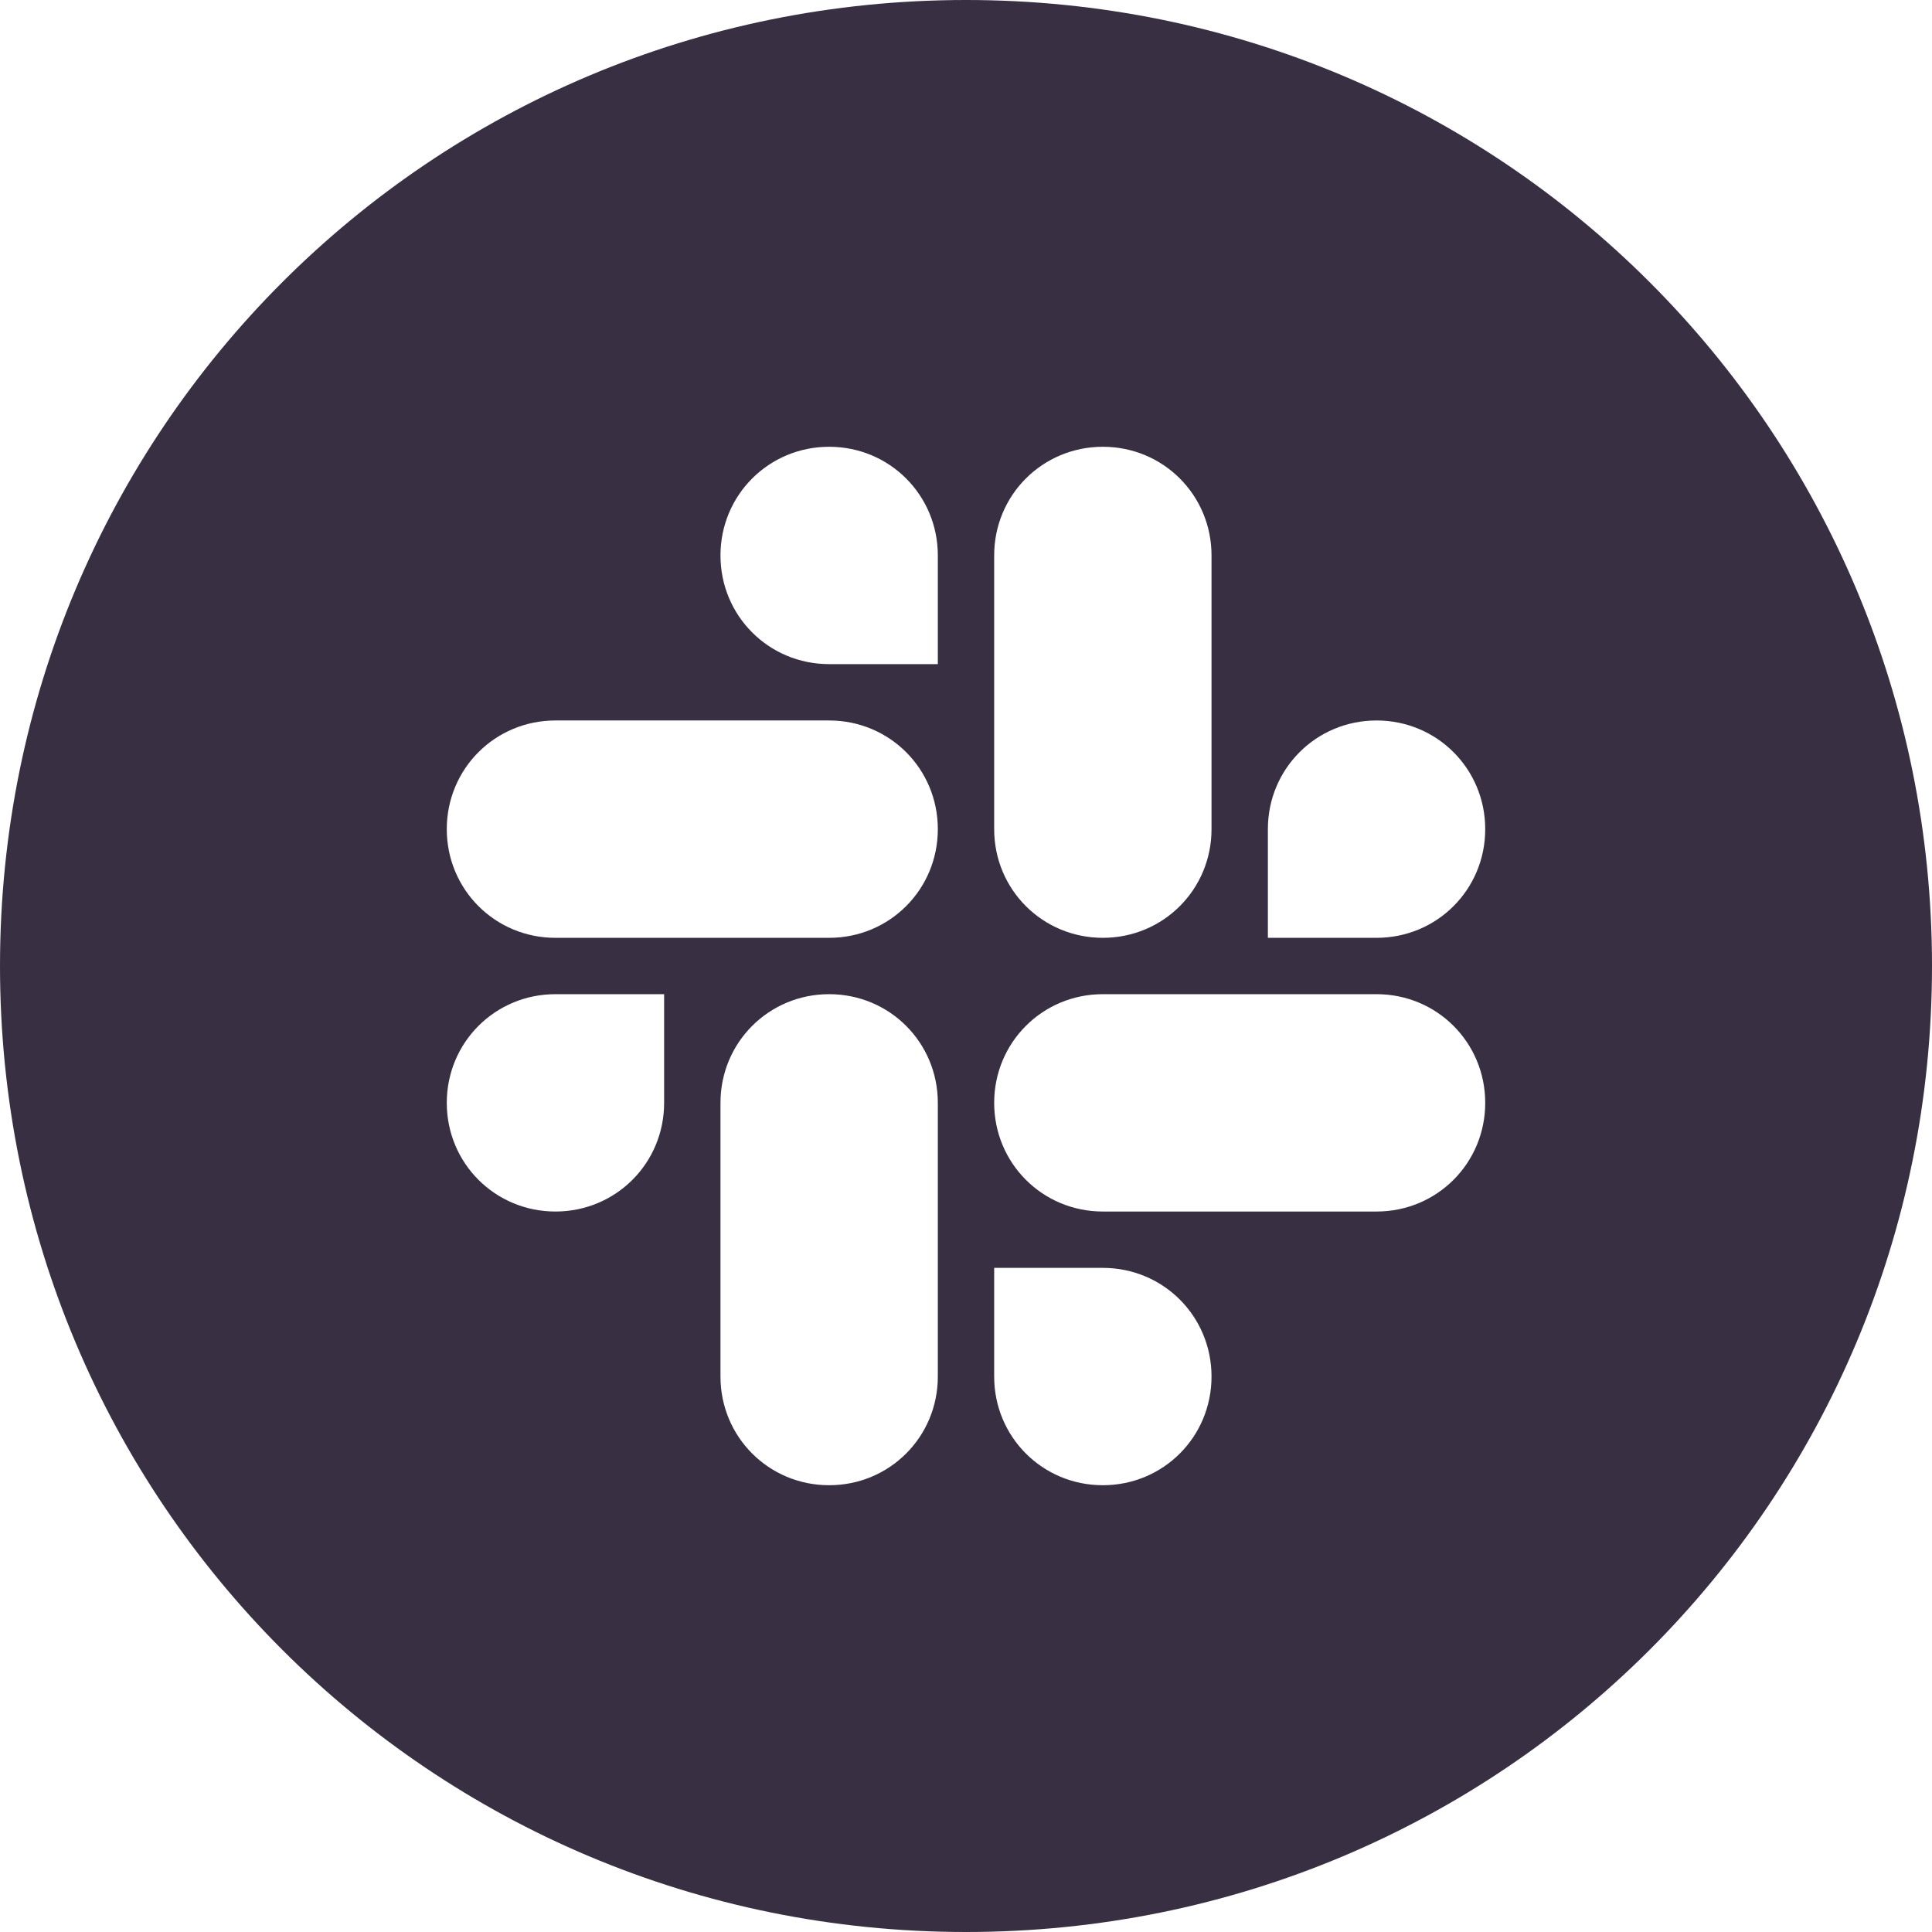
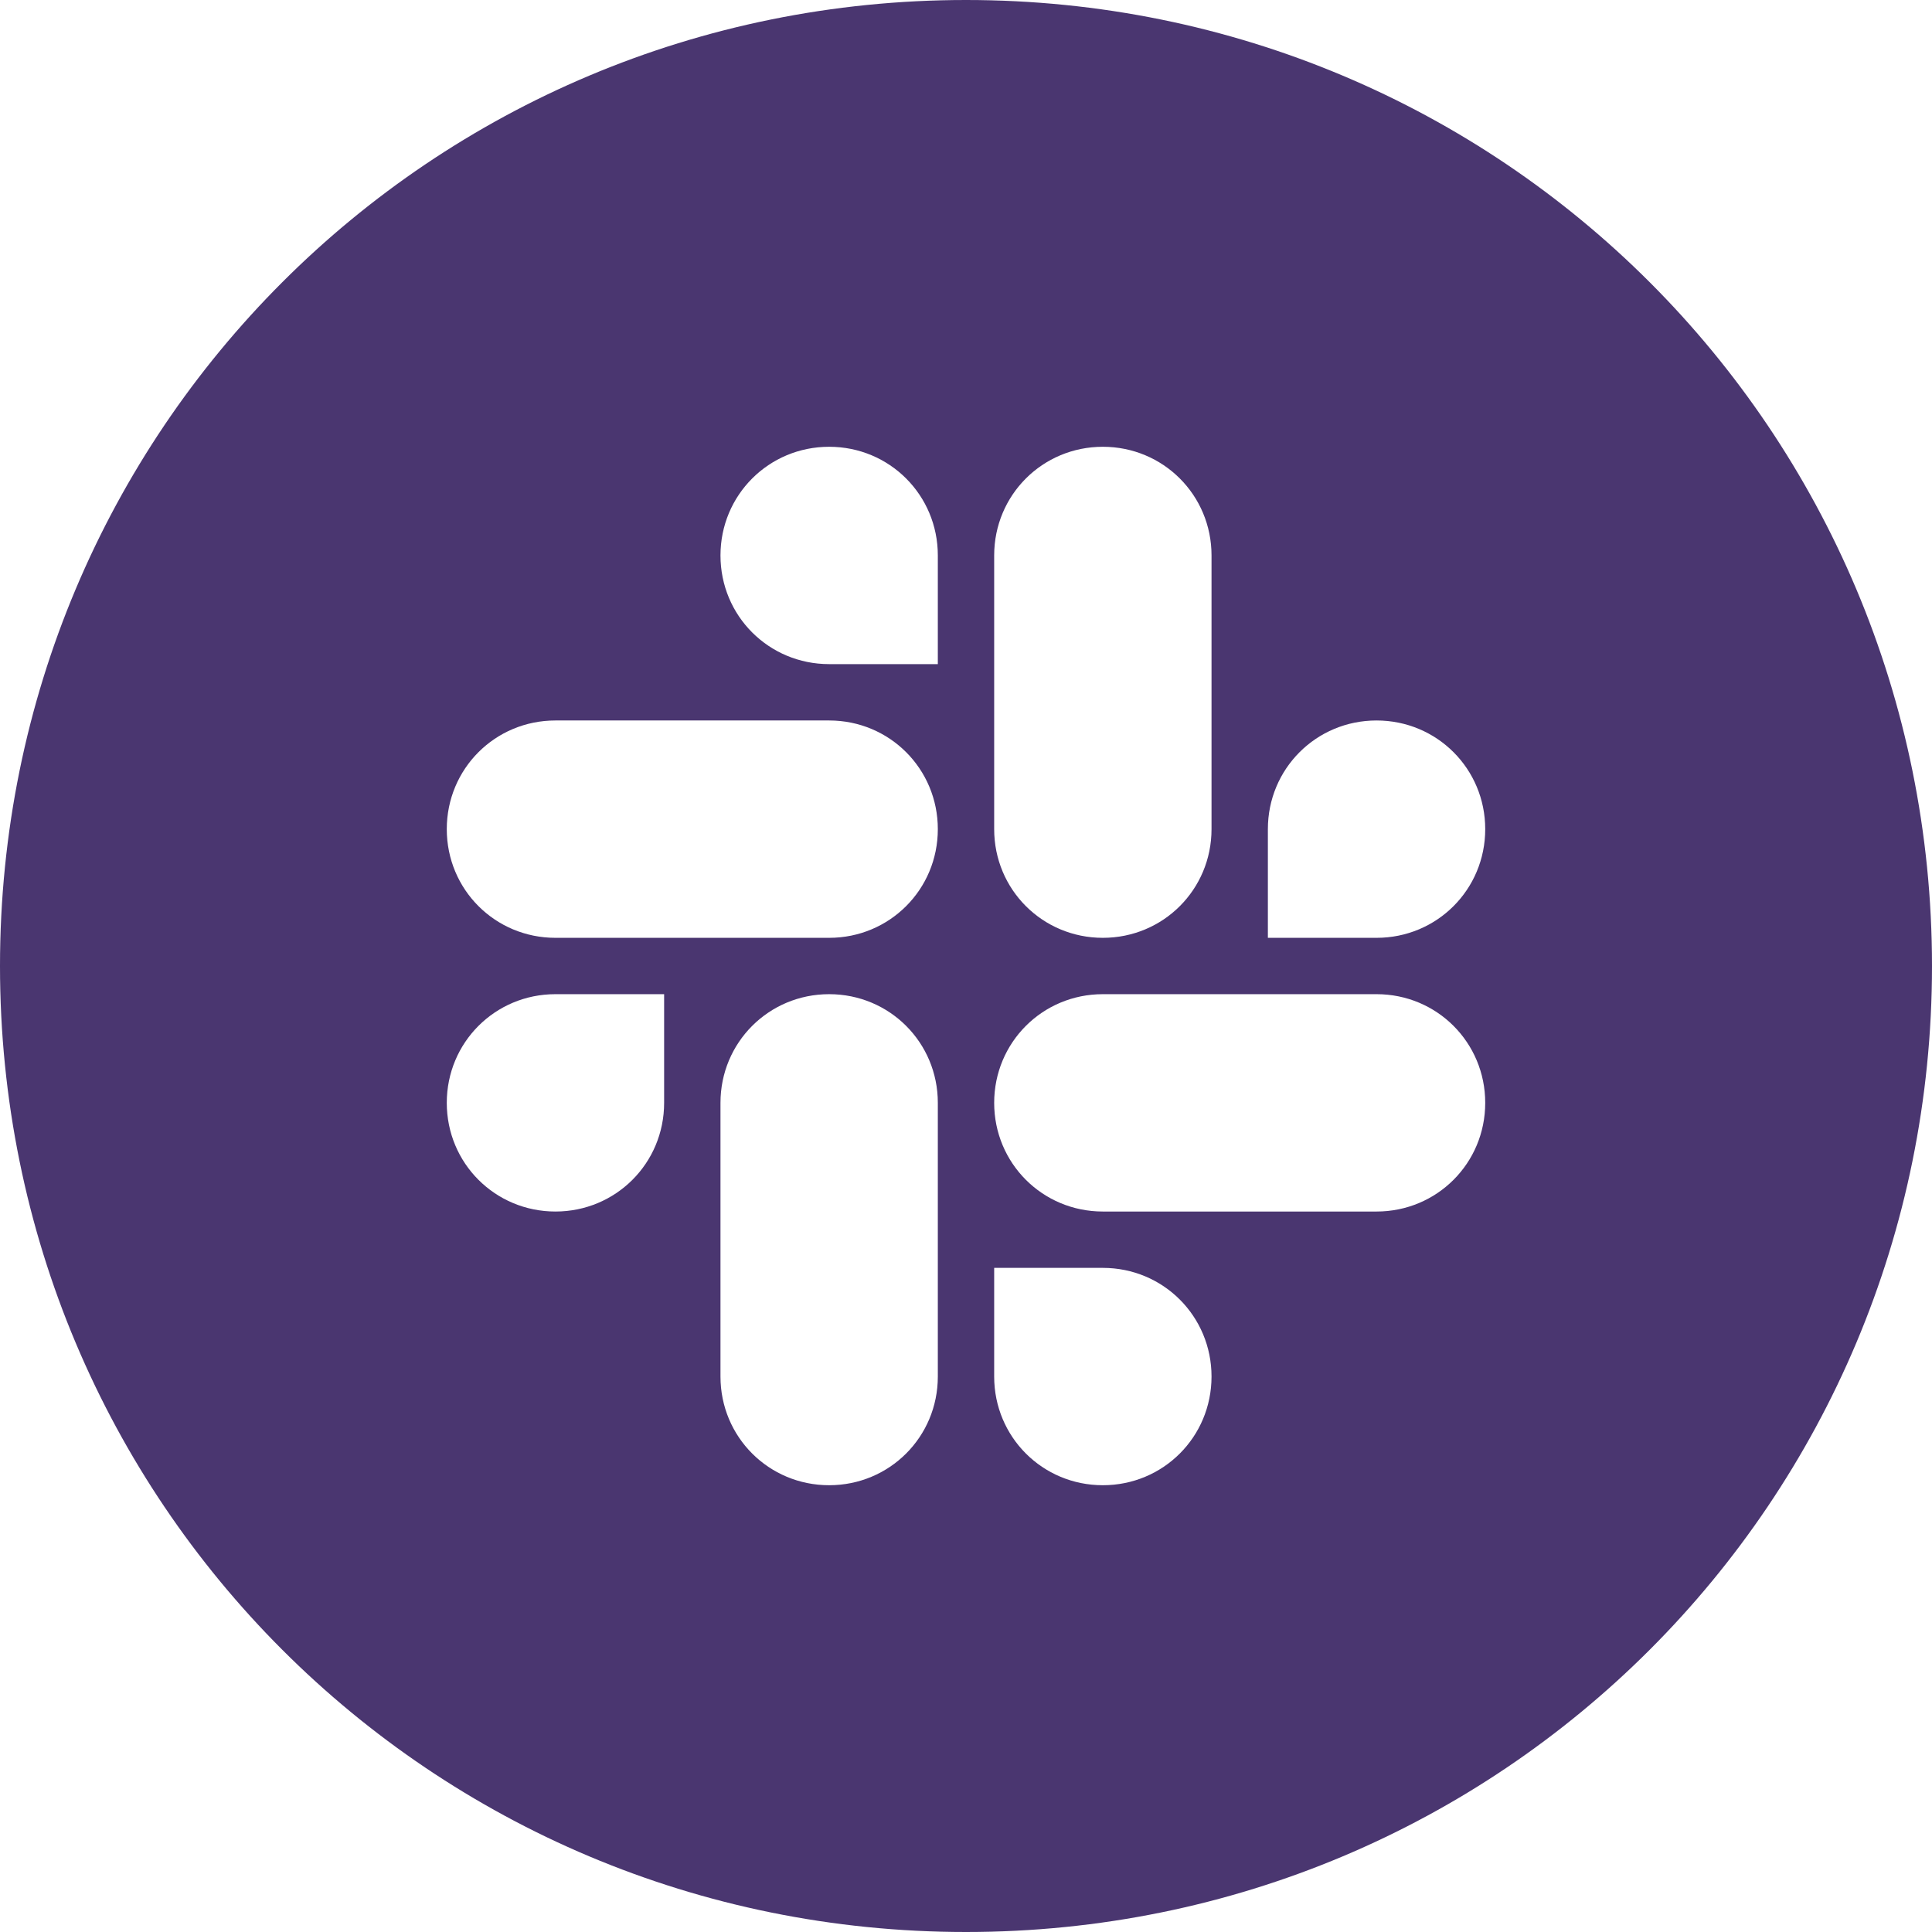
<svg xmlns="http://www.w3.org/2000/svg" version="1.1" id="Layer_1" x="0px" y="0px" width="48px" height="48px" viewBox="0 0 48 48" style="enable-background:new 0 0 48 48;" xml:space="preserve">
  <style type="text/css">
- 	.st0{fill-rule:evenodd;clip-rule:evenodd;fill:#382f42;}
+ 	.st0{fill-rule:evenodd;clip-rule:evenodd;fill:#4a3670;}
</style>
  <path class="st0" d="M0,24C0,10.7,10.7,0,24,0s24,10.7,24,24S37.3,48,24,48S0,37.3,0,24z M16.5,27.4c0,1.5-1.2,2.7-2.7,2.7  s-2.7-1.2-2.7-2.7s1.2-2.7,2.7-2.7h2.7V27.4z M20.6,24.7c-1.5,0-2.7,1.2-2.7,2.7v6.8c0,1.5,1.2,2.7,2.7,2.7s2.7-1.2,2.7-2.7v-6.8  C23.3,25.9,22.1,24.7,20.6,24.7z M20.6,16.5c-1.5,0-2.7-1.2-2.7-2.7s1.2-2.7,2.7-2.7s2.7,1.2,2.7,2.7v2.7H20.6z M23.3,20.6  c0-1.5-1.2-2.7-2.7-2.7h-6.8c-1.5,0-2.7,1.2-2.7,2.7s1.2,2.7,2.7,2.7h6.8C22.1,23.3,23.3,22.1,23.3,20.6z M31.5,20.6  c0-1.5,1.2-2.7,2.7-2.7s2.7,1.2,2.7,2.7s-1.2,2.7-2.7,2.7h-2.7V20.6z M27.4,23.3c1.5,0,2.7-1.2,2.7-2.7v-6.8c0-1.5-1.2-2.7-2.7-2.7  s-2.7,1.2-2.7,2.7v6.8C24.7,22.1,25.9,23.3,27.4,23.3z M27.4,31.5c1.5,0,2.7,1.2,2.7,2.7s-1.2,2.7-2.7,2.7s-2.7-1.2-2.7-2.7v-2.7  H27.4z M24.7,27.4c0,1.5,1.2,2.7,2.7,2.7h6.8c1.5,0,2.7-1.2,2.7-2.7s-1.2-2.7-2.7-2.7h-6.8C25.9,24.7,24.7,25.9,24.7,27.4z" />
</svg>
